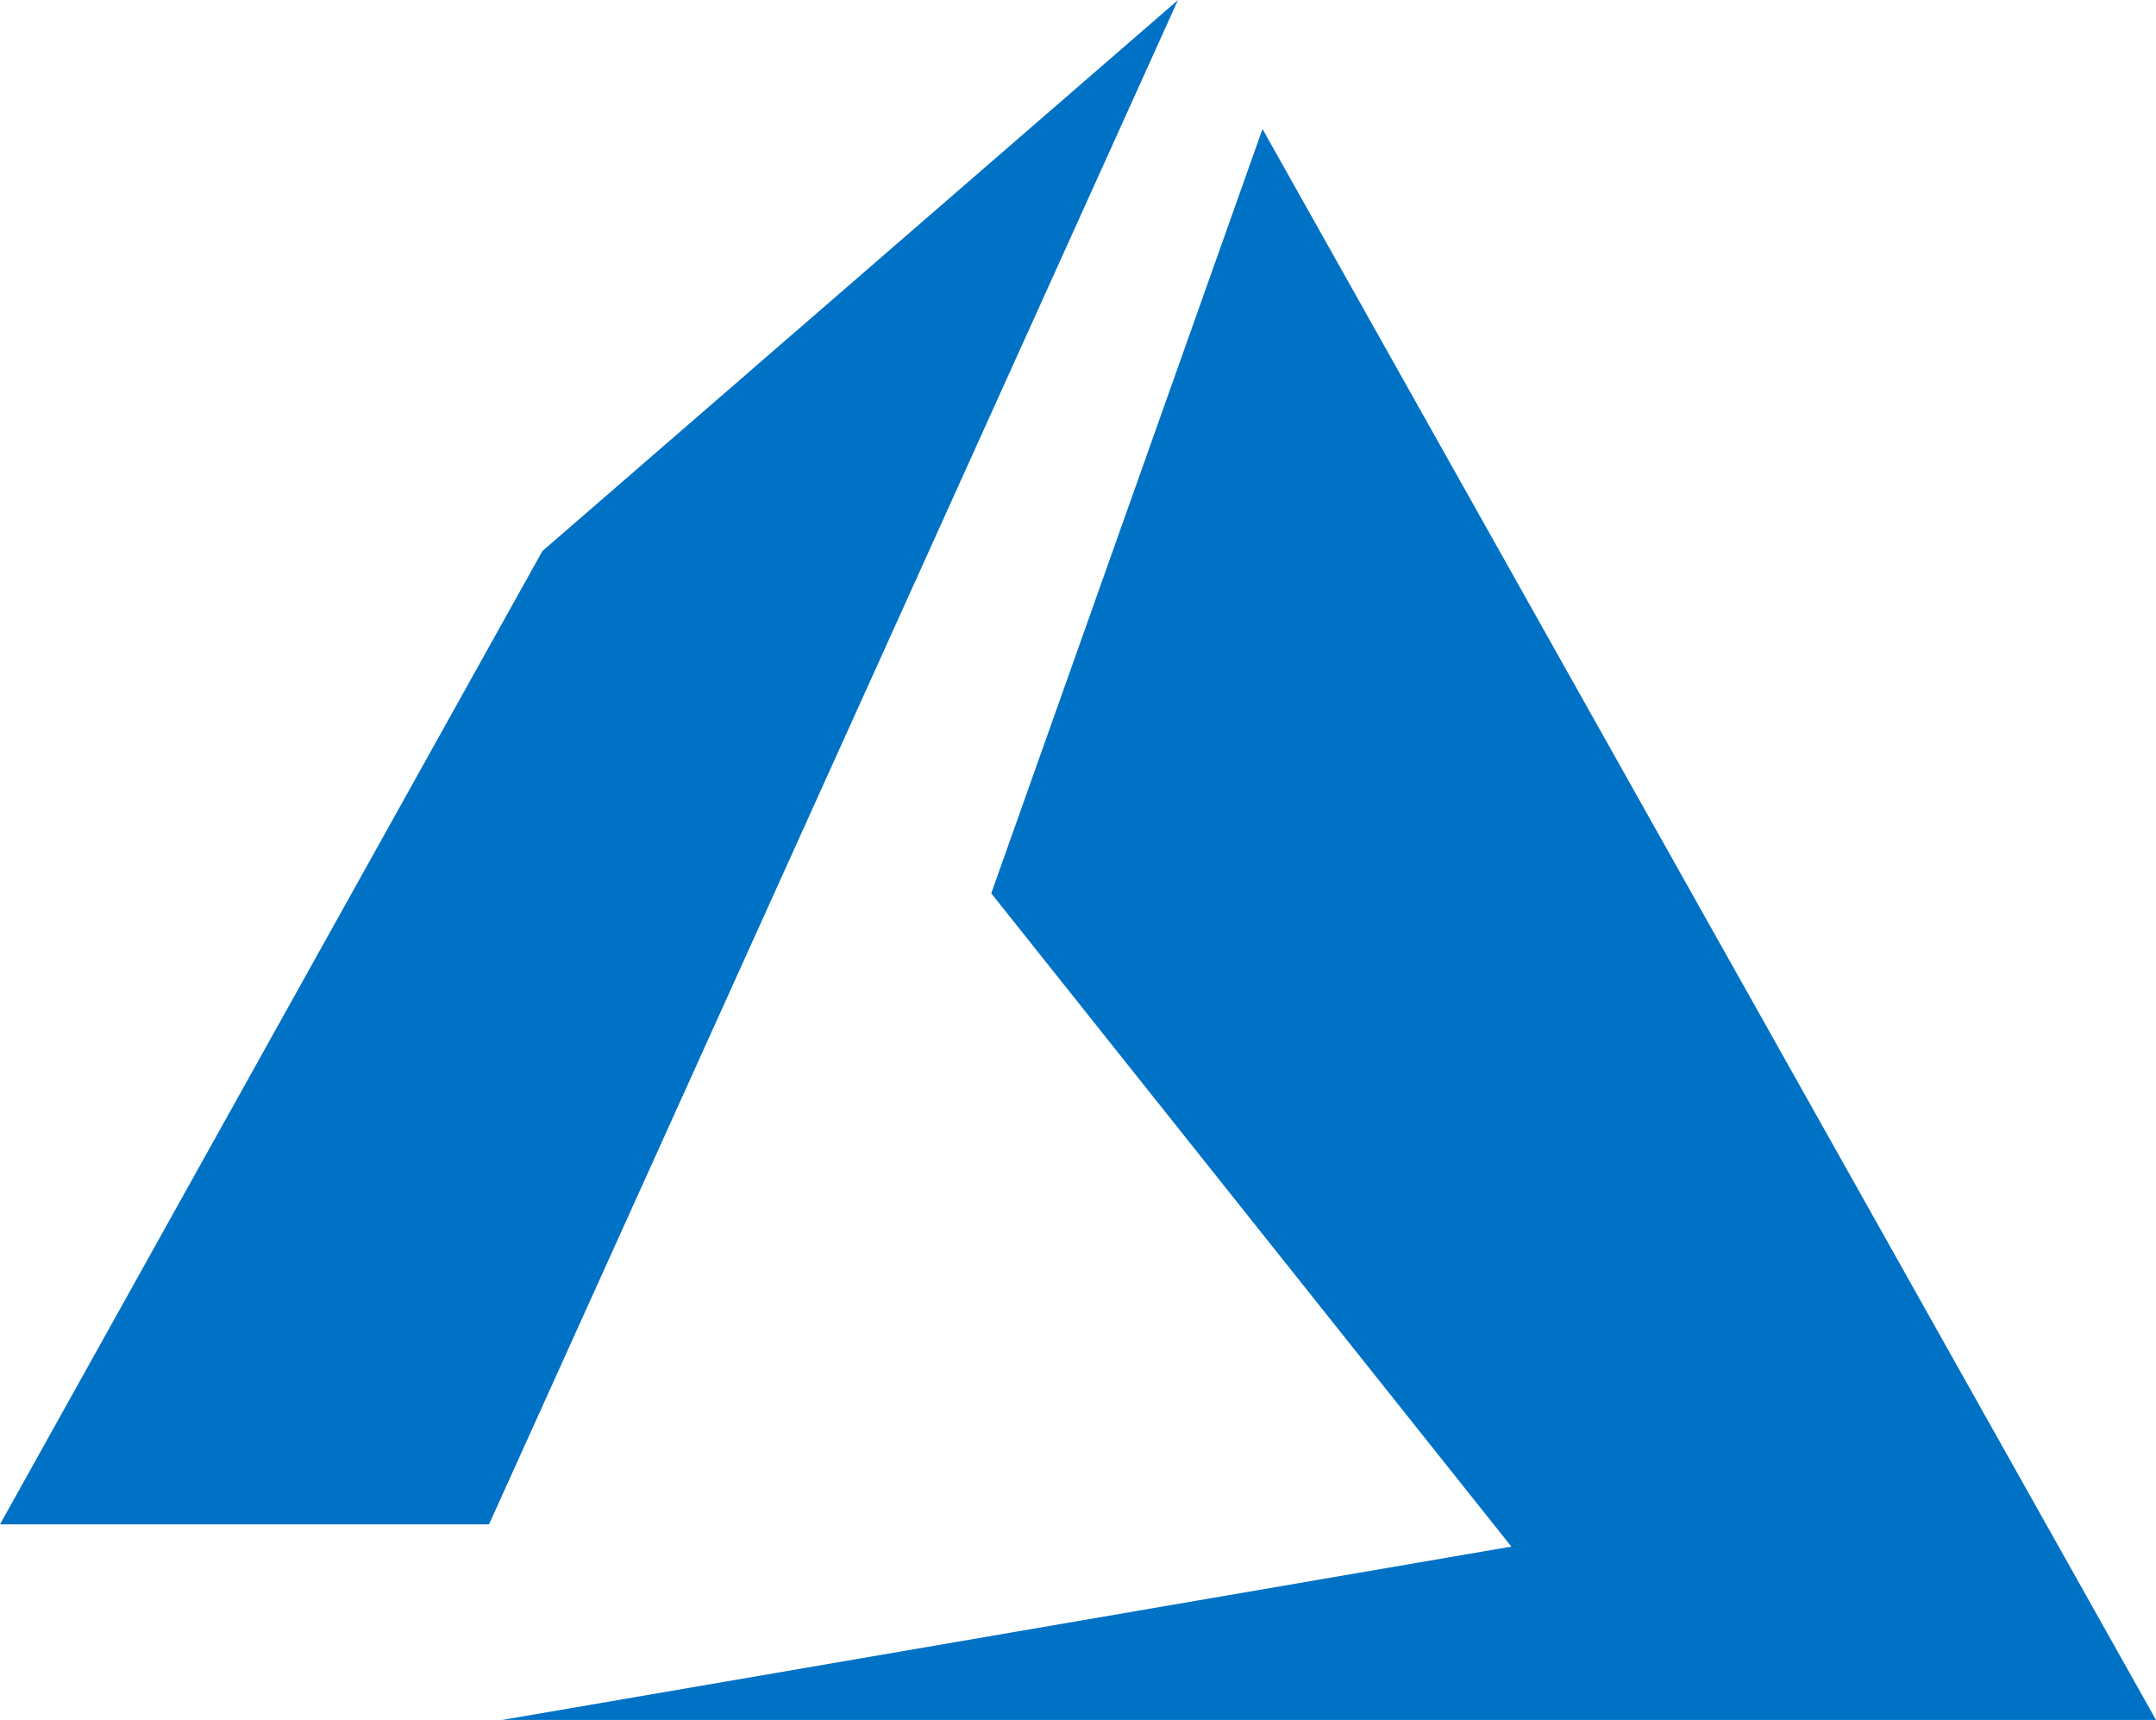
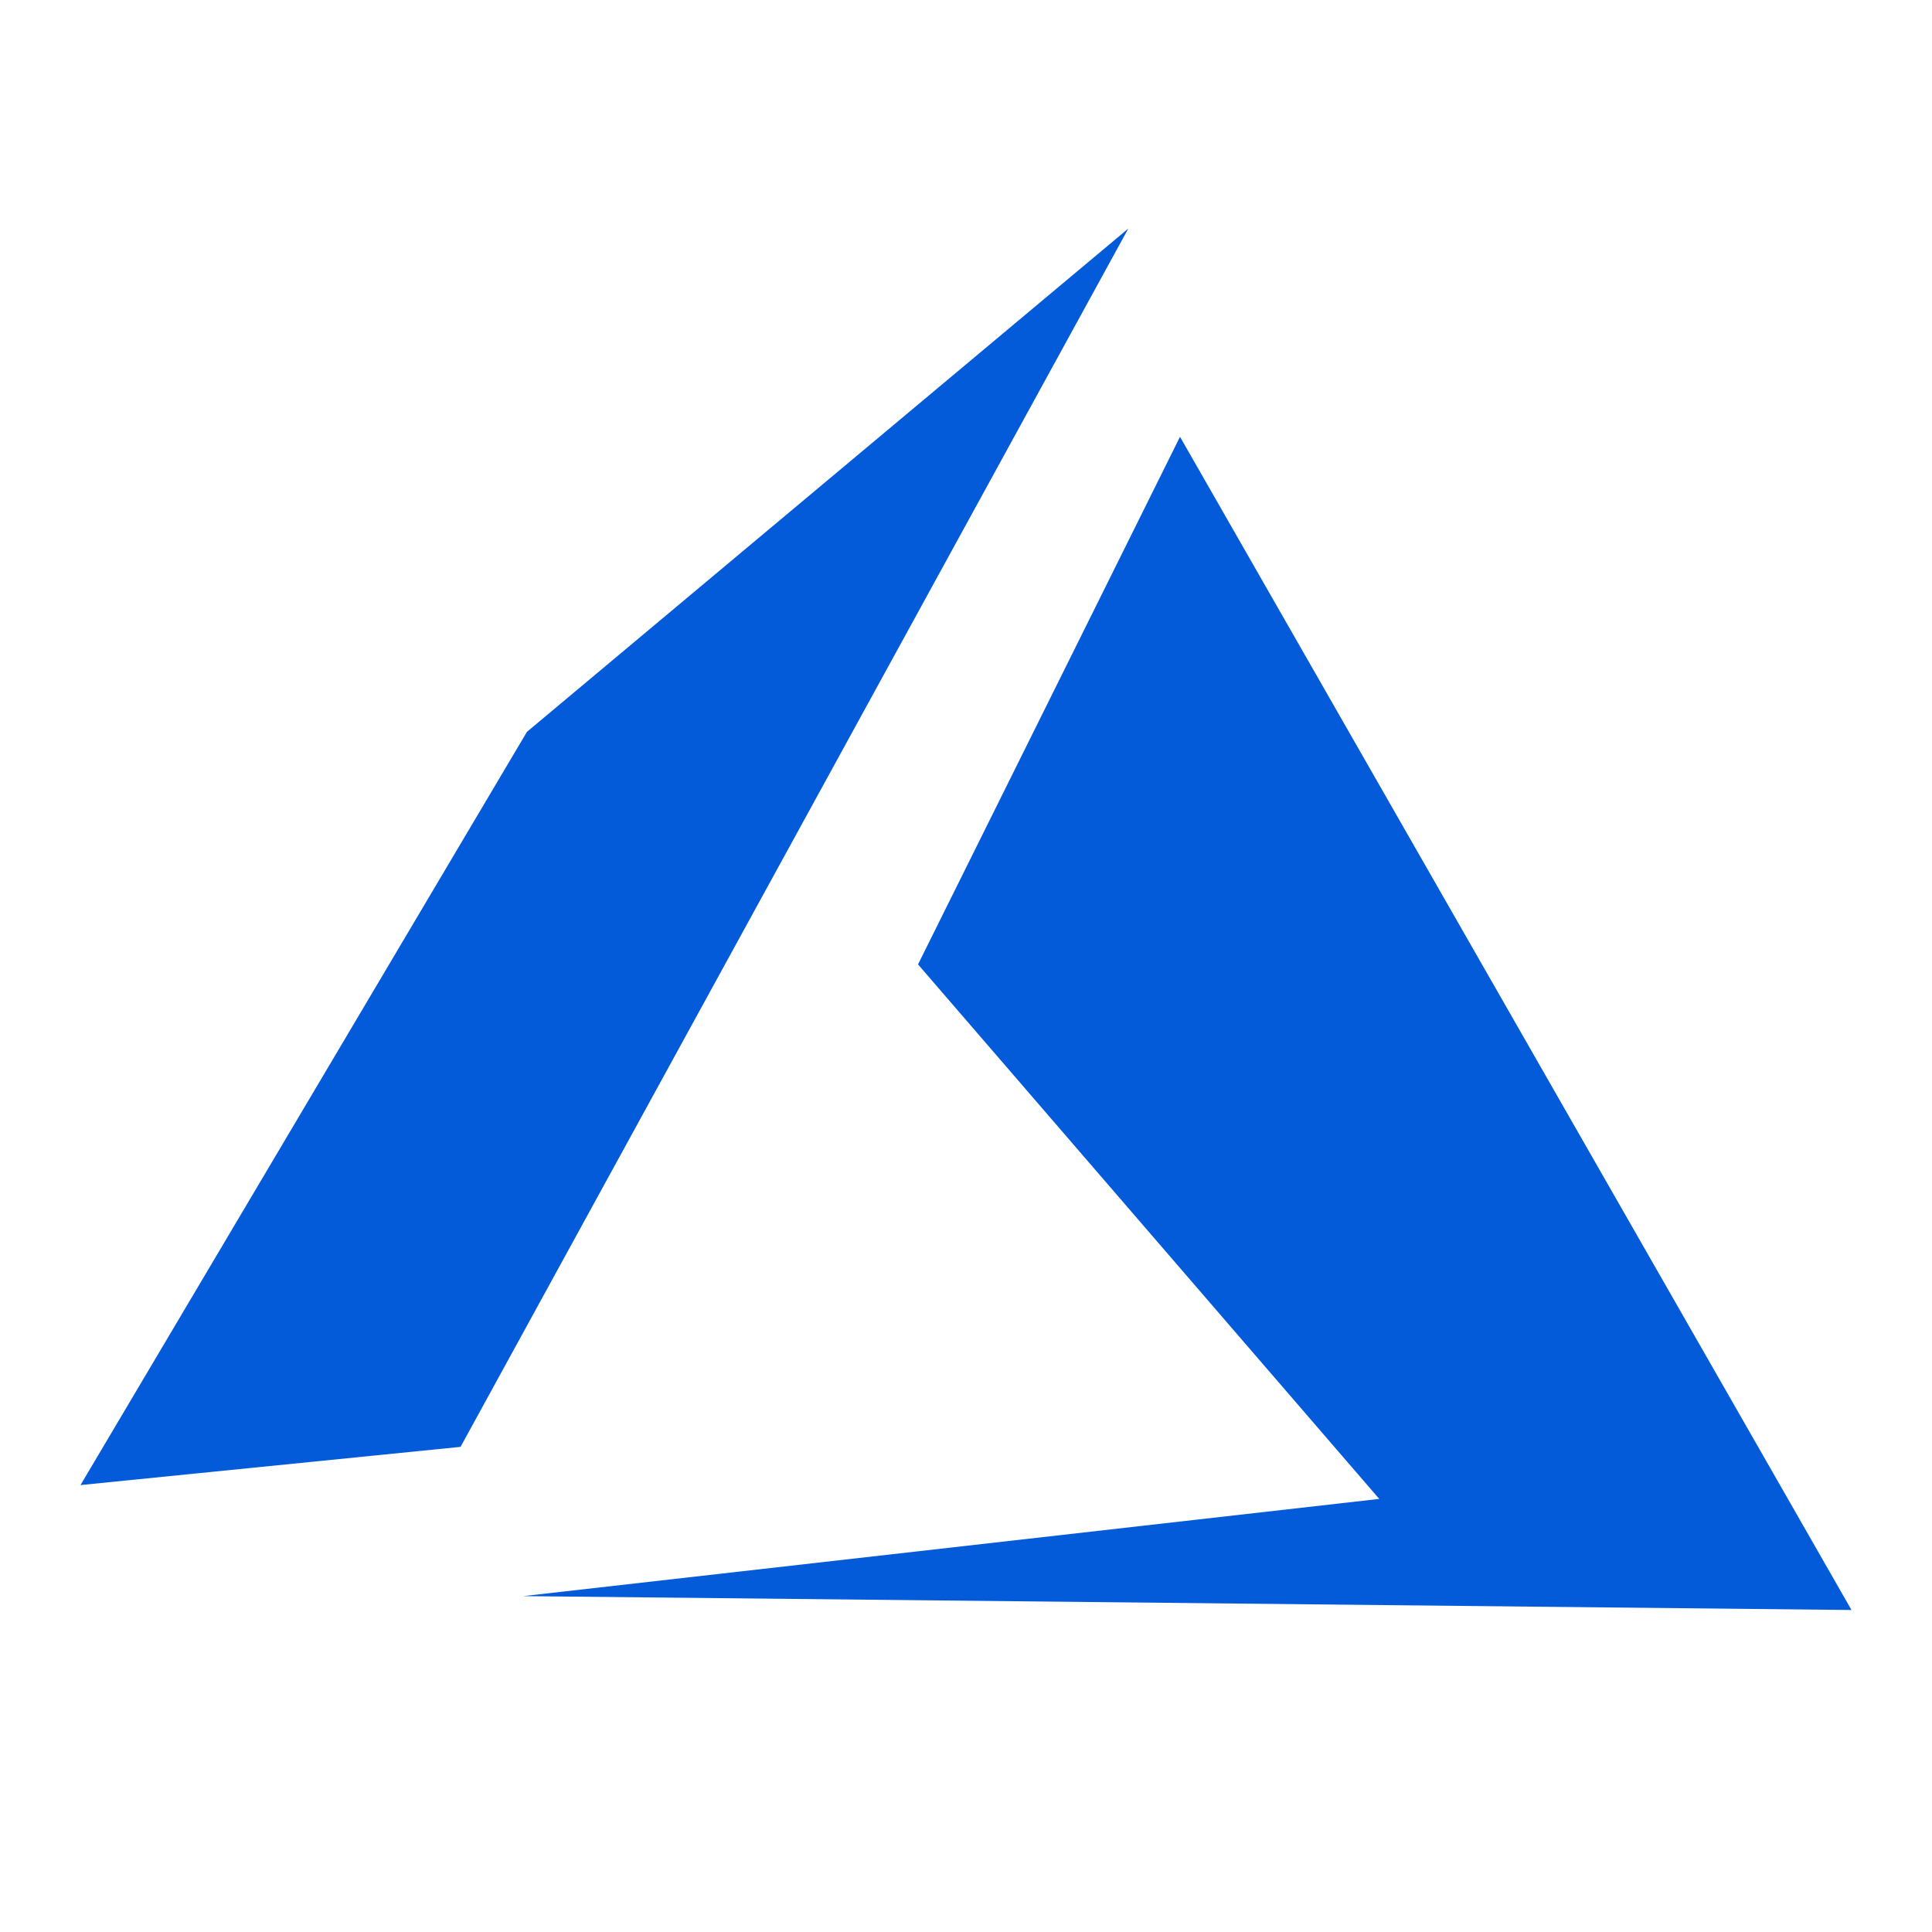
- <svg xmlns="http://www.w3.org/2000/svg" height="1995" viewBox="0 0 161.67 129" width="2500">
-   <path d="m88.33 0-47.66 41.33-40.67 73h36.67zm6.34 9.67-20.34 57.33 39 49-75.66 13h124z" fill="#0072c6" />
+ <svg xmlns="http://www.w3.org/2000/svg" viewBox="0 0 48 48">
+   <path fill="#035bda" d="M46 40L29.317 10.852 22.808 23.96 34.267 37.24 13 39.655zM13.092 18.182L2 36.896 11.442 35.947 28.033 5.678z" />
</svg>
